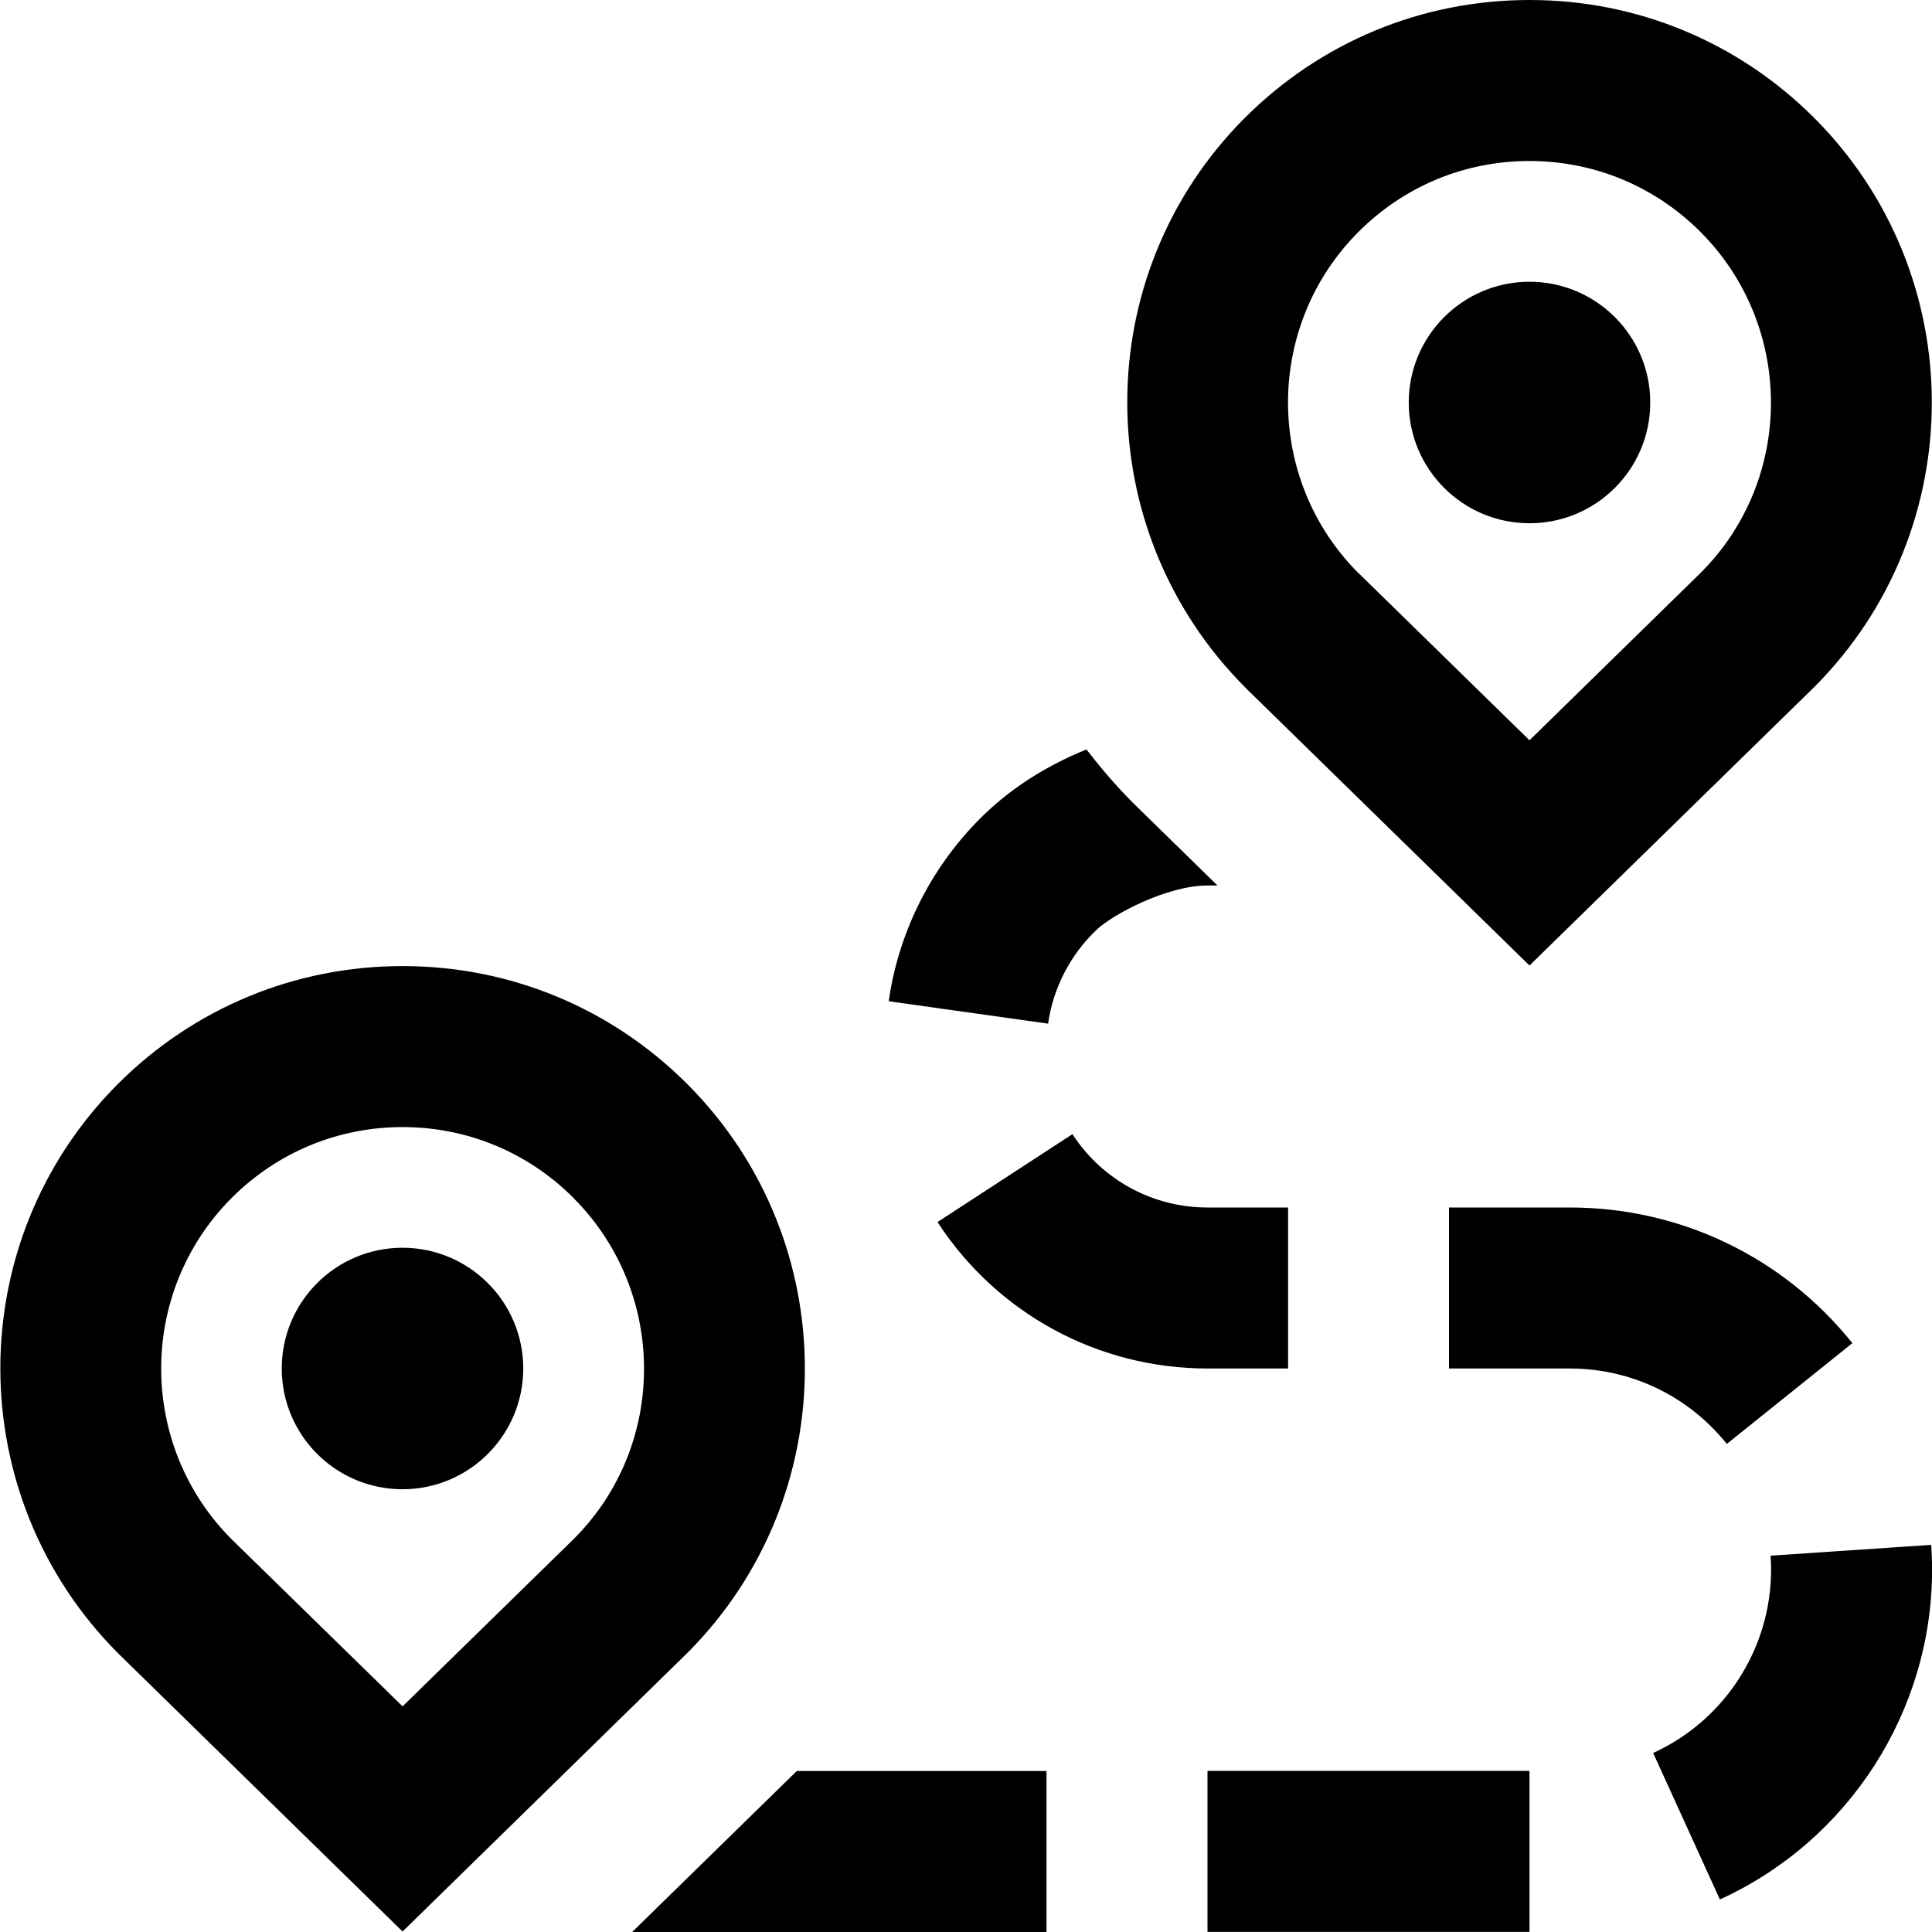
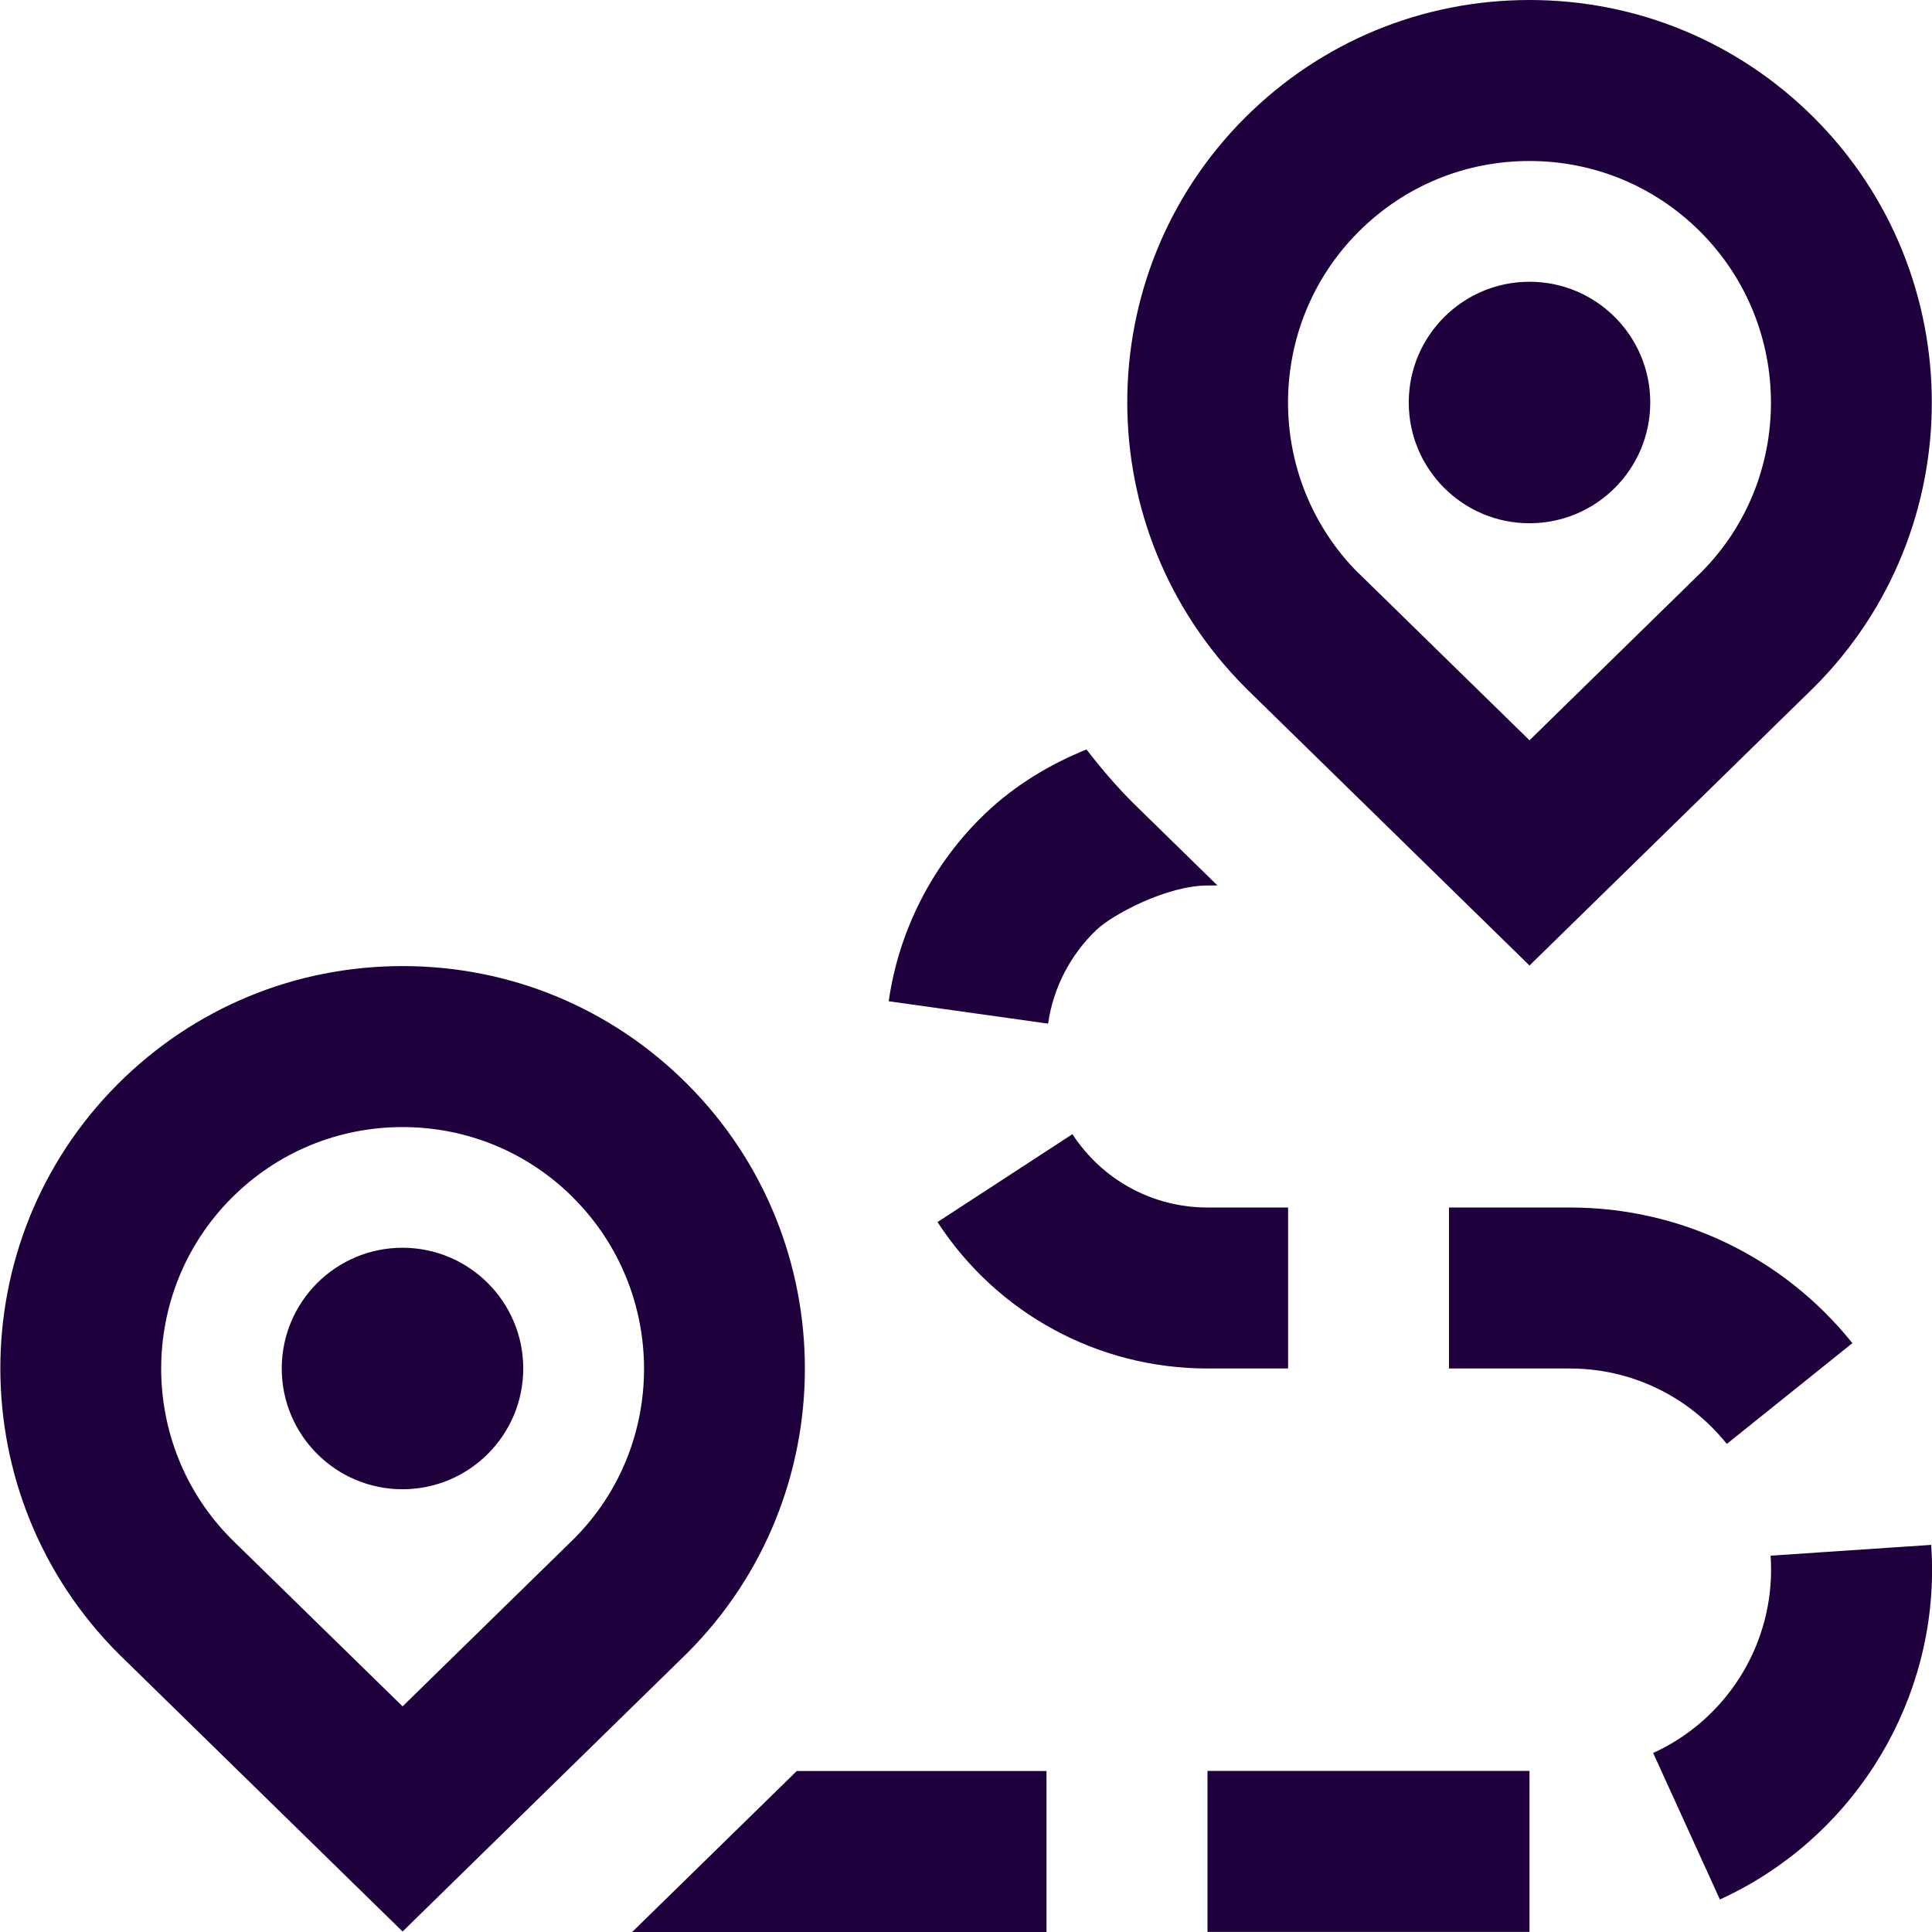
<svg xmlns="http://www.w3.org/2000/svg" id="Layer_1" data-name="Layer 1" viewBox="0 0 24 24">
-   <path d="m15,15h1.001v2h-1.001c-1.358,0-2.612-.68-3.354-1.819l1.676-1.092c.372.571.999.911,1.678.911Zm-1.38-3.448h0c.206-.196.88-.552,1.38-.552h.124l-1.05-1.027c-.211-.211-.4-.434-.578-.663-.464.189-.891.447-1.256.795h0c-.649.62-1.075,1.448-1.2,2.333l1.98.278c.062-.441.275-.854.6-1.164Zm5.38-5.052c.828,0,1.5-.672,1.5-1.5s-.672-1.5-1.5-1.5-1.5.672-1.5,1.5.672,1.5,1.5,1.5Zm-3.528,2.043c-1.957-1.958-1.957-5.129-.008-7.079.945-.944,2.201-1.464,3.536-1.464s2.591.52,3.536,1.464h0c1.949,1.95,1.949,5.122,0,7.072l-3.536,3.458-3.528-3.45Zm1.406-1.422l2.122,2.075,2.129-2.083c1.162-1.162,1.162-3.065-.008-4.235-.567-.566-1.32-.878-2.122-.878s-1.555.312-2.122.879c-1.169,1.169-1.169,3.073,0,4.243Zm-1.878,16.878h4v-2h-4v2ZM5,15.5c-.828,0-1.5.672-1.5,1.5s.672,1.5,1.5,1.5,1.5-.672,1.5-1.5-.672-1.5-1.5-1.5Zm18.011,1.185c-.859-1.071-2.138-1.685-3.509-1.685h-1.502v2h1.501c.761,0,1.472.341,1.95.937l1.56-1.252Zm.979,2.506l-1.995.134c.004.058.006.116.006.175,0,.978-.575,1.871-1.465,2.276l.829,1.82c1.601-.73,2.636-2.338,2.636-4.097,0-.104-.004-.207-.011-.309Zm-16.136,4.809h5.146v-2h-3.102l-2.045,2Zm.682-3.464l-3.535,3.458-3.528-3.45c-1.957-1.958-1.957-5.129-.008-7.079.945-.944,2.201-1.464,3.536-1.464s2.591.52,3.535,1.464c1.95,1.95,1.95,5.122,0,7.071Zm-1.414-5.657c-.566-.566-1.32-.878-2.121-.878s-1.555.312-2.122.879c-1.169,1.169-1.169,3.073,0,4.243l2.122,2.074,2.129-2.082c1.162-1.162,1.162-3.065-.008-4.235Z" />
+   <path fill="#1e003d" d="m15,15h1.001v2h-1.001c-1.358,0-2.612-.68-3.354-1.819l1.676-1.092c.372.571.999.911,1.678.911Zm-1.38-3.448h0c.206-.196.88-.552,1.38-.552h.124l-1.05-1.027c-.211-.211-.4-.434-.578-.663-.464.189-.891.447-1.256.795h0c-.649.62-1.075,1.448-1.2,2.333l1.98.278c.062-.441.275-.854.6-1.164Zm5.38-5.052c.828,0,1.5-.672,1.5-1.5s-.672-1.5-1.5-1.5-1.5.672-1.5,1.5.672,1.5,1.5,1.5Zm-3.528,2.043c-1.957-1.958-1.957-5.129-.008-7.079.945-.944,2.201-1.464,3.536-1.464s2.591.52,3.536,1.464h0c1.949,1.95,1.949,5.122,0,7.072l-3.536,3.458-3.528-3.45Zm1.406-1.422l2.122,2.075,2.129-2.083c1.162-1.162,1.162-3.065-.008-4.235-.567-.566-1.32-.878-2.122-.878s-1.555.312-2.122.879c-1.169,1.169-1.169,3.073,0,4.243Zm-1.878,16.878h4v-2h-4v2ZM5,15.5c-.828,0-1.5.672-1.5,1.5s.672,1.5,1.5,1.5,1.5-.672,1.5-1.5-.672-1.5-1.5-1.5Zm18.011,1.185c-.859-1.071-2.138-1.685-3.509-1.685h-1.502v2h1.501c.761,0,1.472.341,1.95.937l1.56-1.252Zm.979,2.506l-1.995.134c.004.058.006.116.006.175,0,.978-.575,1.871-1.465,2.276l.829,1.82c1.601-.73,2.636-2.338,2.636-4.097,0-.104-.004-.207-.011-.309Zm-16.136,4.809h5.146v-2h-3.102l-2.045,2Zm.682-3.464l-3.535,3.458-3.528-3.45c-1.957-1.958-1.957-5.129-.008-7.079.945-.944,2.201-1.464,3.536-1.464s2.591.52,3.535,1.464c1.95,1.95,1.95,5.122,0,7.071Zm-1.414-5.657c-.566-.566-1.32-.878-2.121-.878s-1.555.312-2.122.879c-1.169,1.169-1.169,3.073,0,4.243l2.122,2.074,2.129-2.082c1.162-1.162,1.162-3.065-.008-4.235Z" />
</svg>
